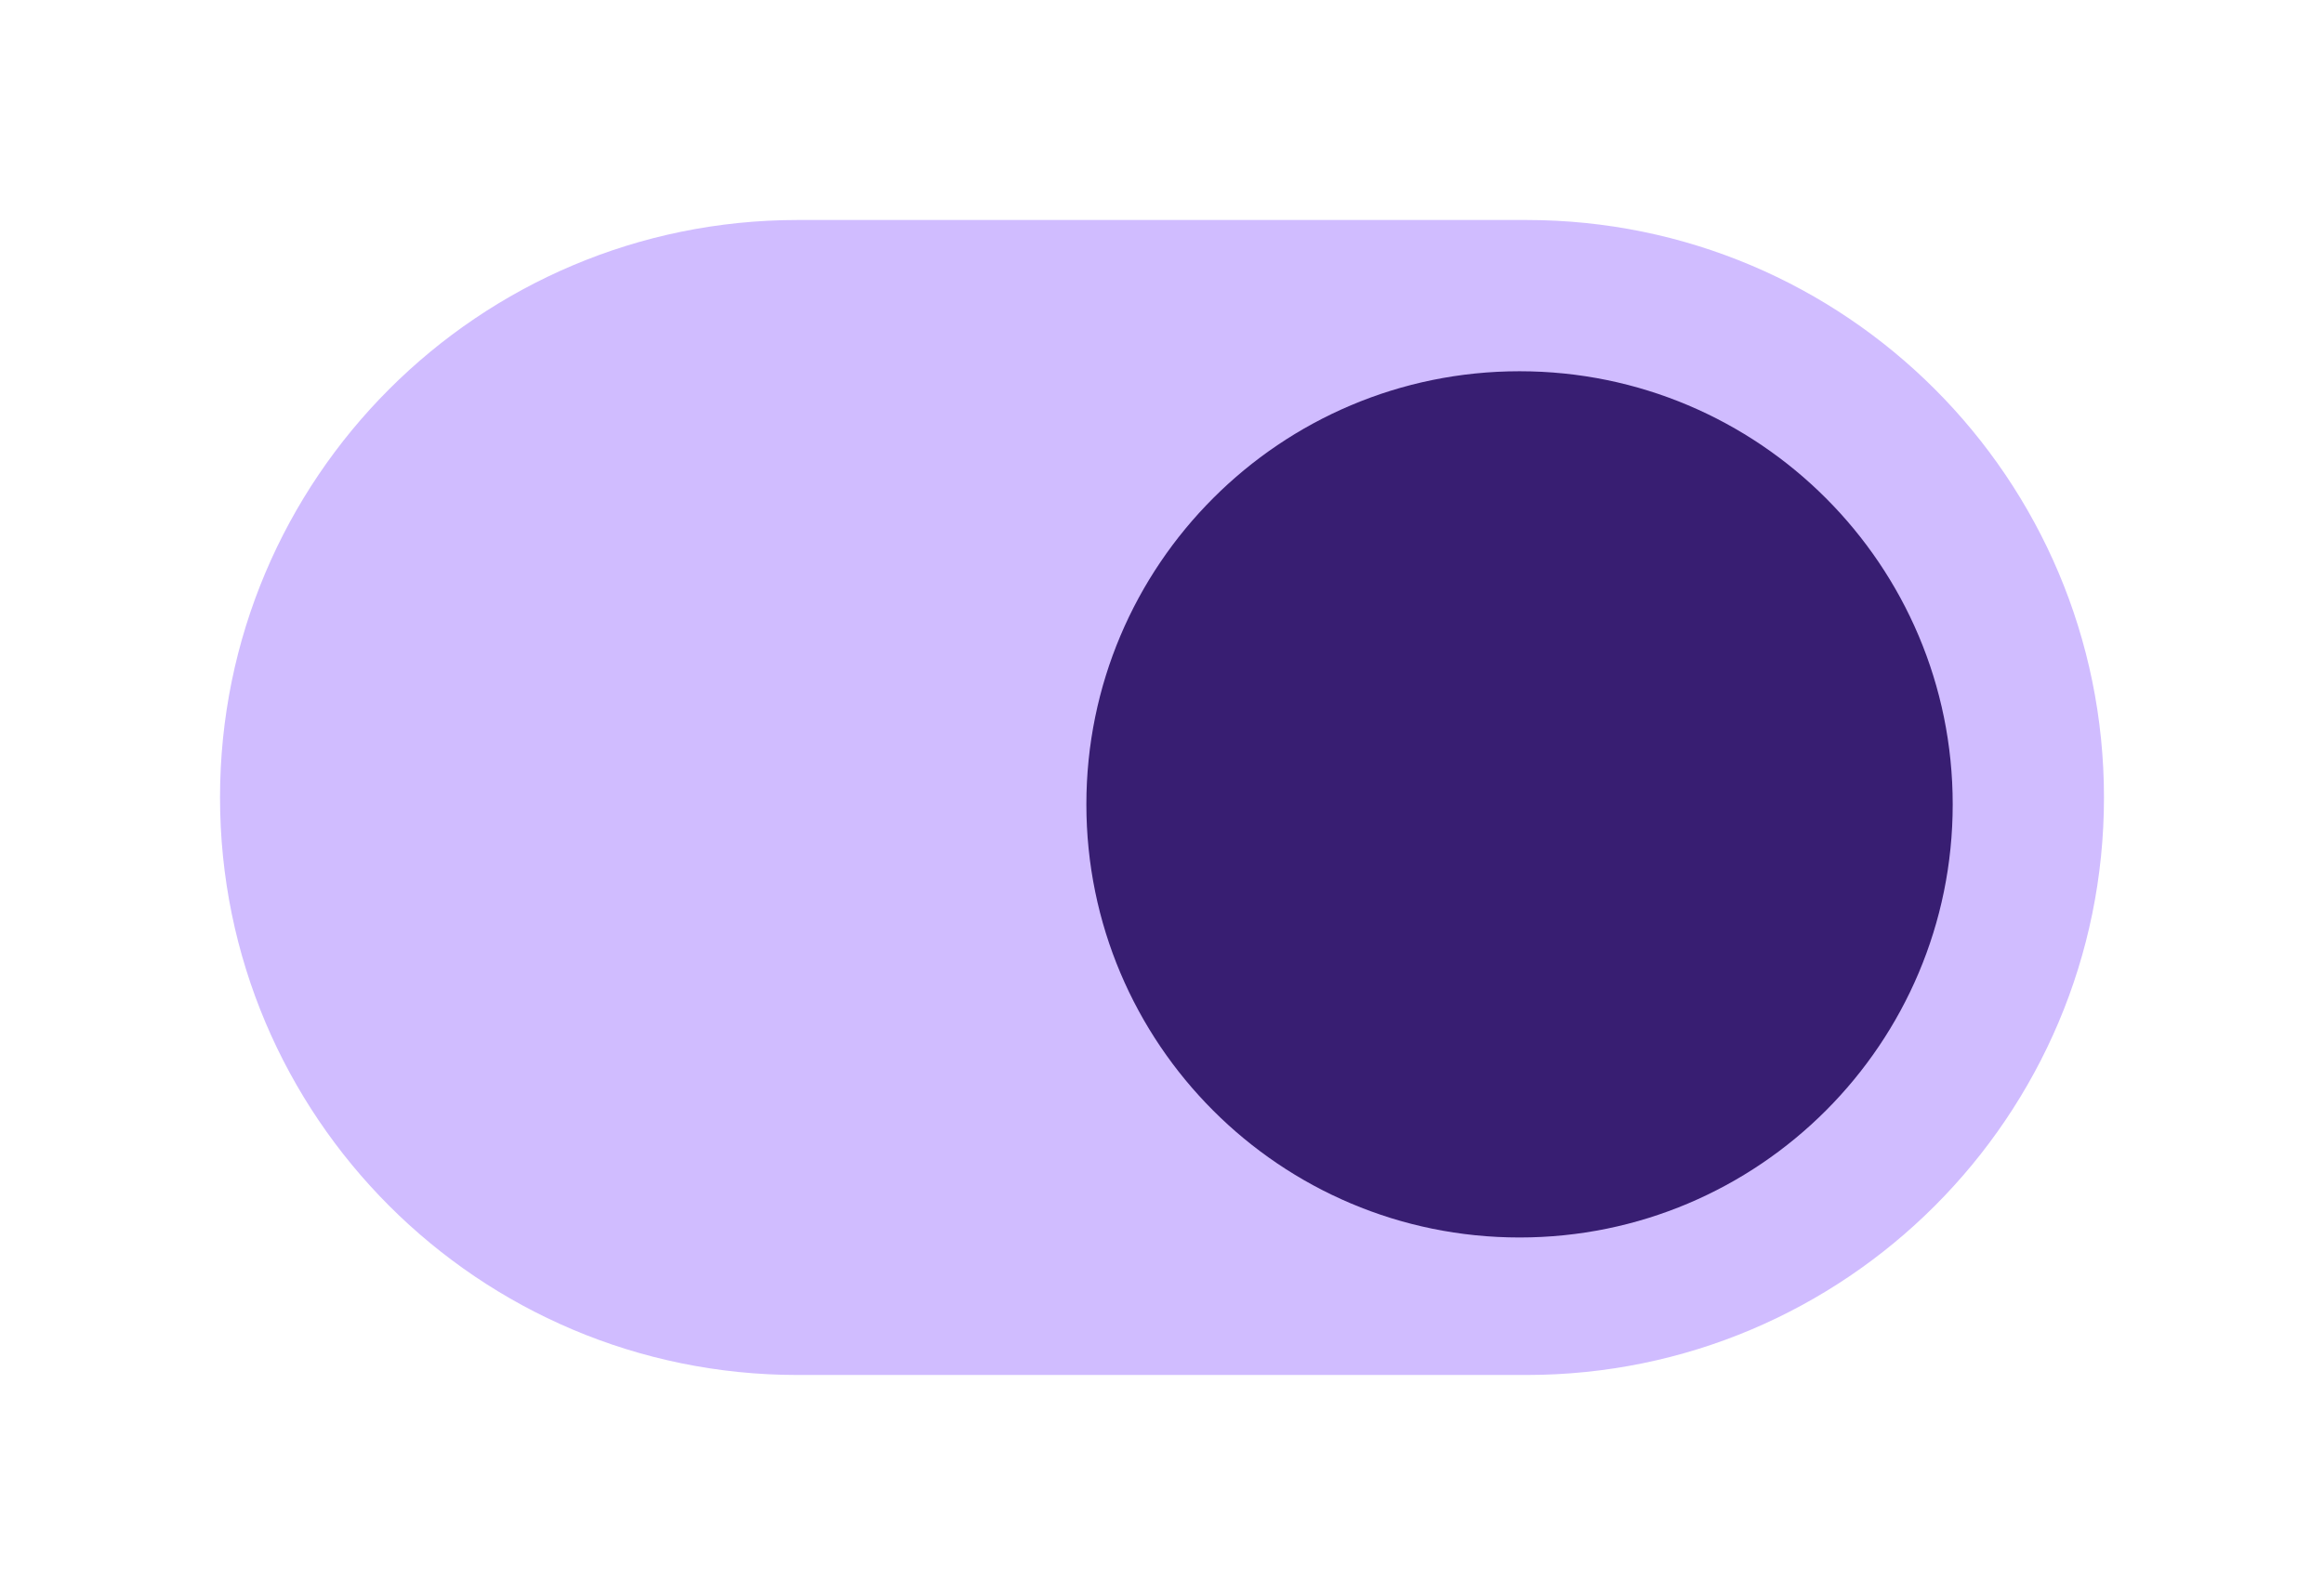
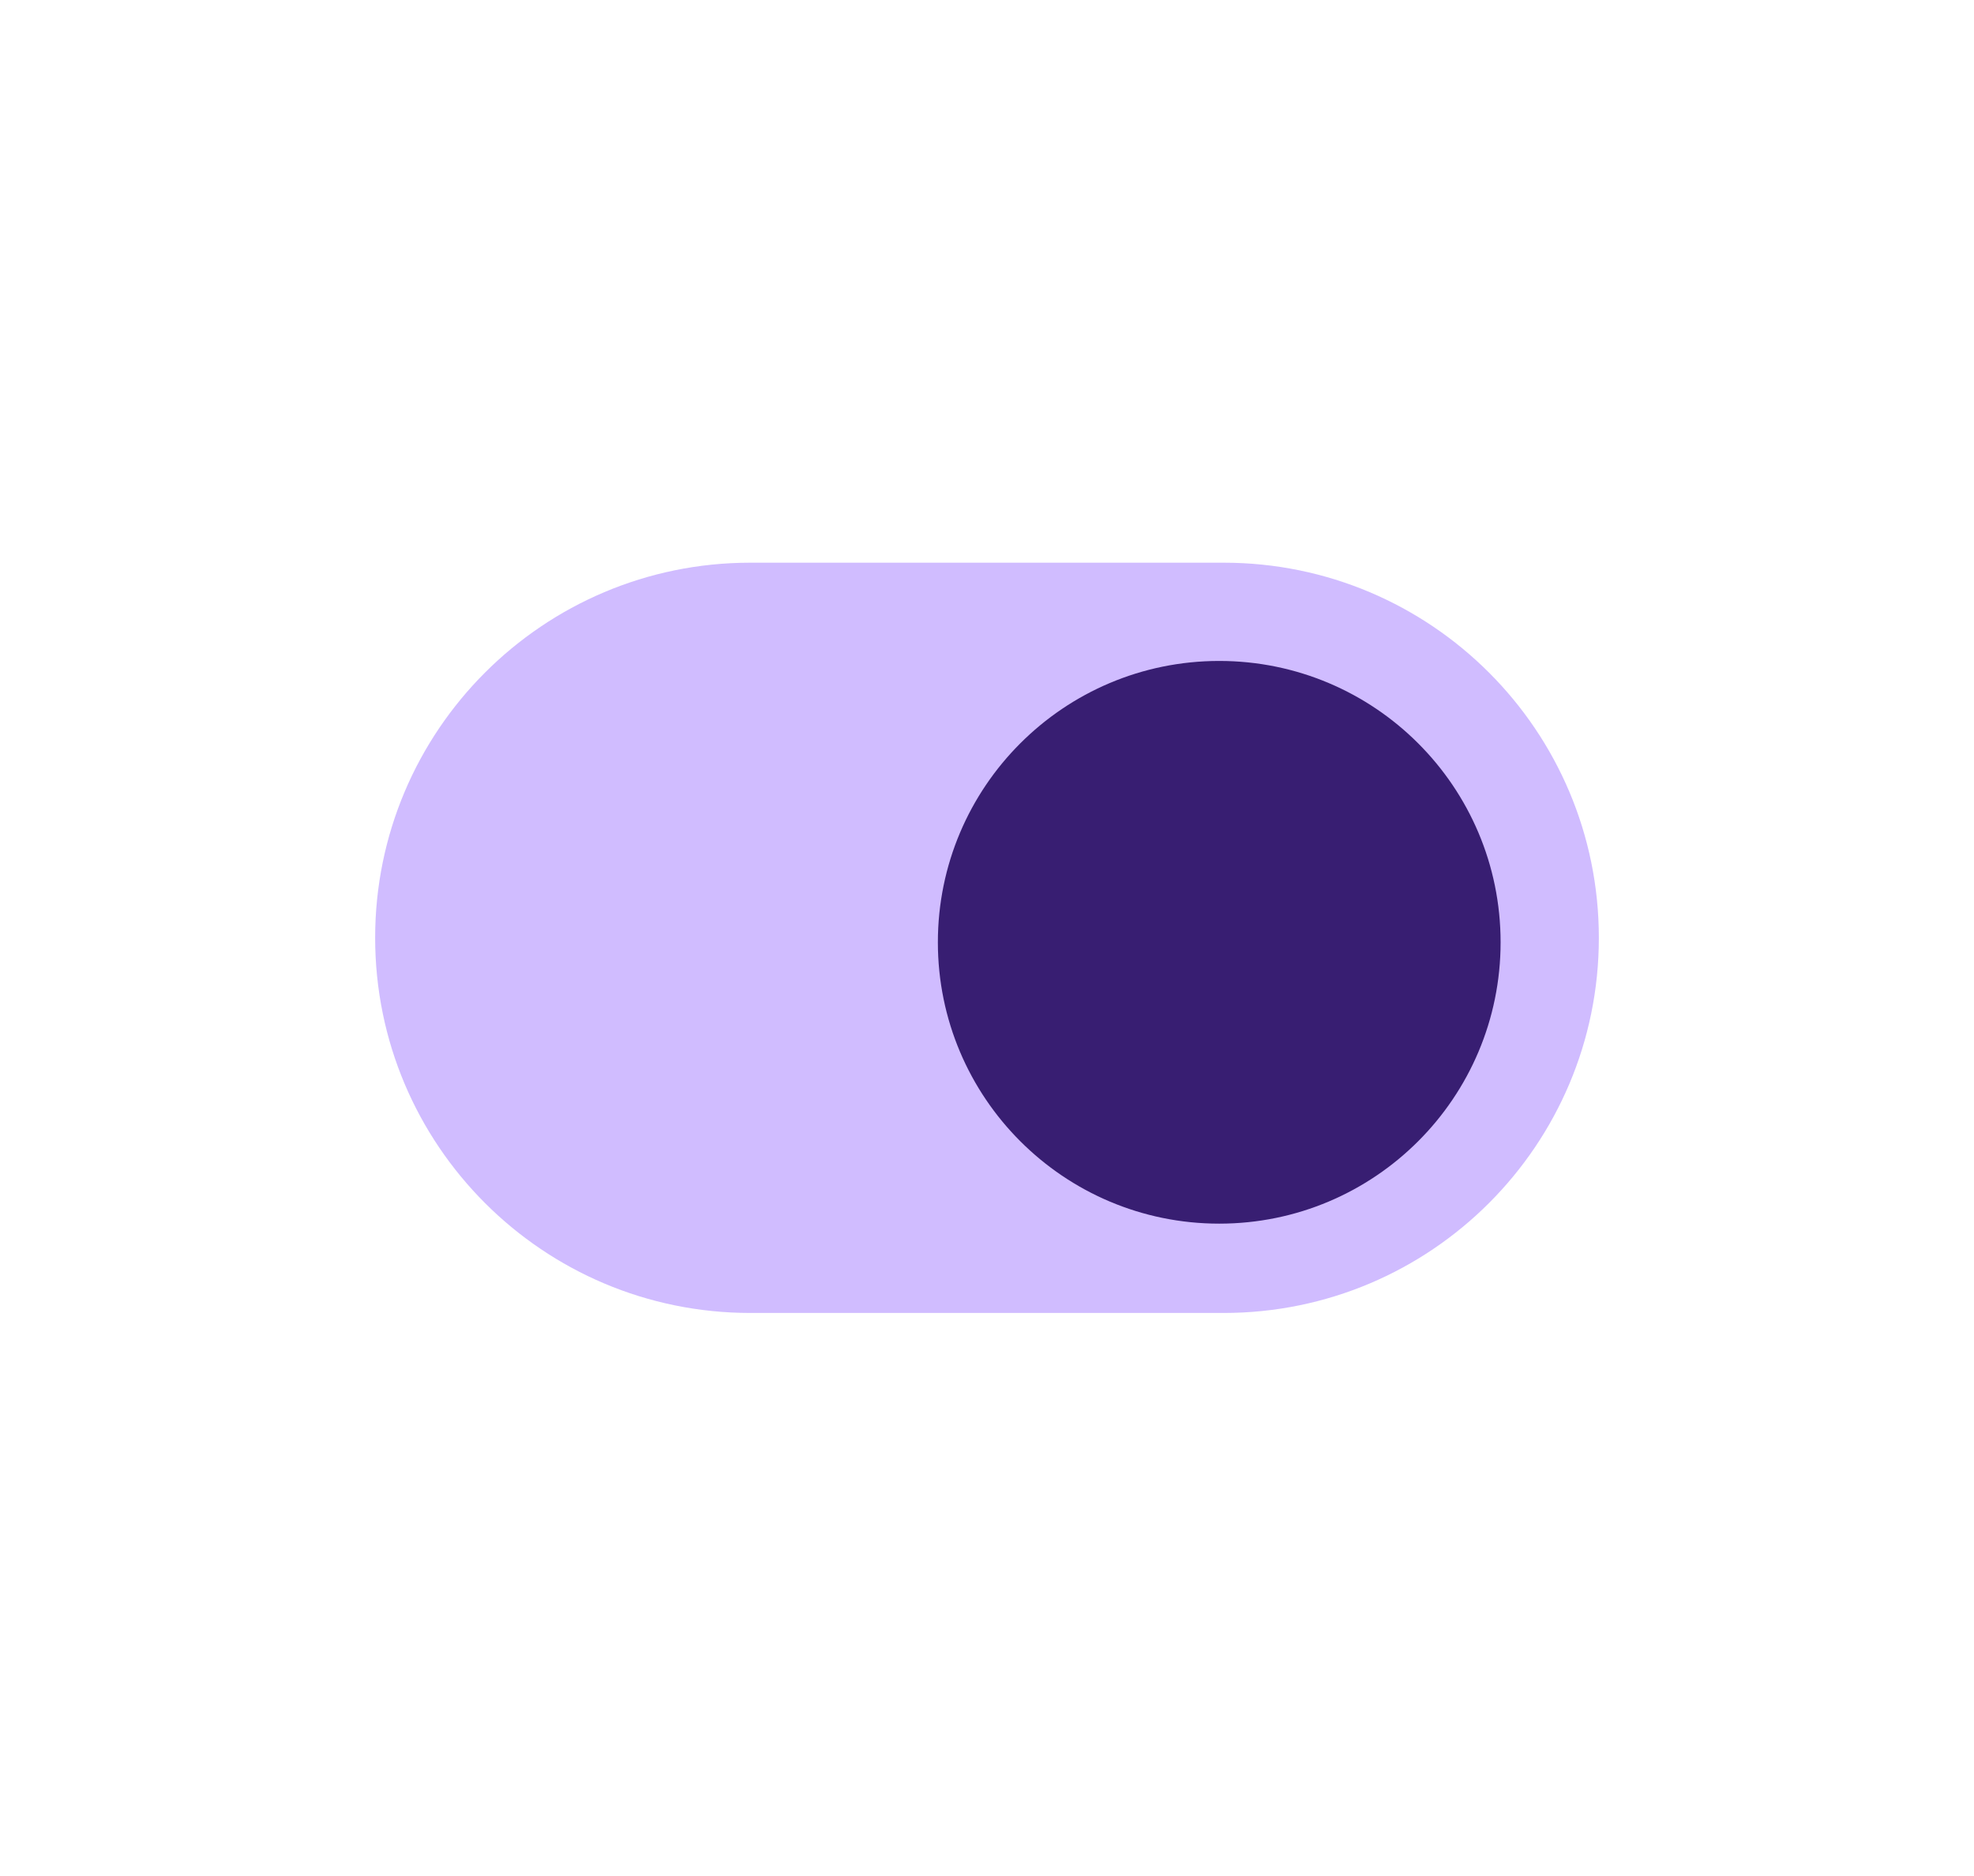
- <svg xmlns="http://www.w3.org/2000/svg" width="169" height="116" viewBox="0 0 169 116" text-rendering="geometricPrecision" font-family="sans-serif">
-   <g transform="translate(-26, -47)">
+ <svg xmlns="http://www.w3.org/2000/svg" width="221" height="210" viewBox="0 0 221 210" text-rendering="geometricPrecision" font-family="sans-serif">
+   <g transform="translate(0, 0)">
    <g id="Root">
      <g id="Box">
        <rect x="42" y="63" width="137" height="84" rx="42" ry="42" fill="#D0BCFF" />
        <g id="Box">
          <rect x="105" y="74" width="63" height="63" rx="31.5" ry="31.5" fill="#381E72" />
        </g>
      </g>
    </g>
  </g>
</svg>
